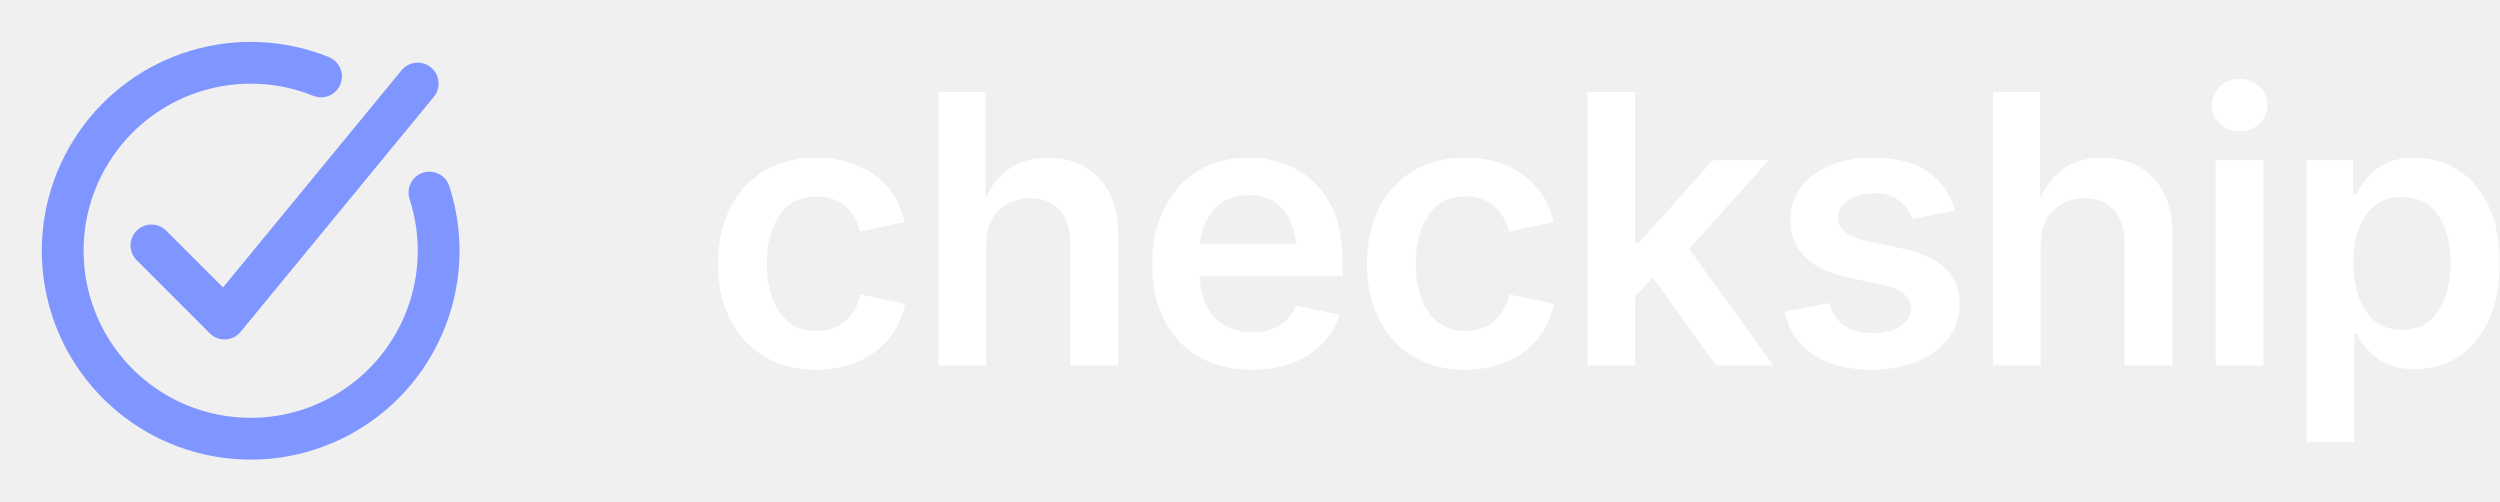
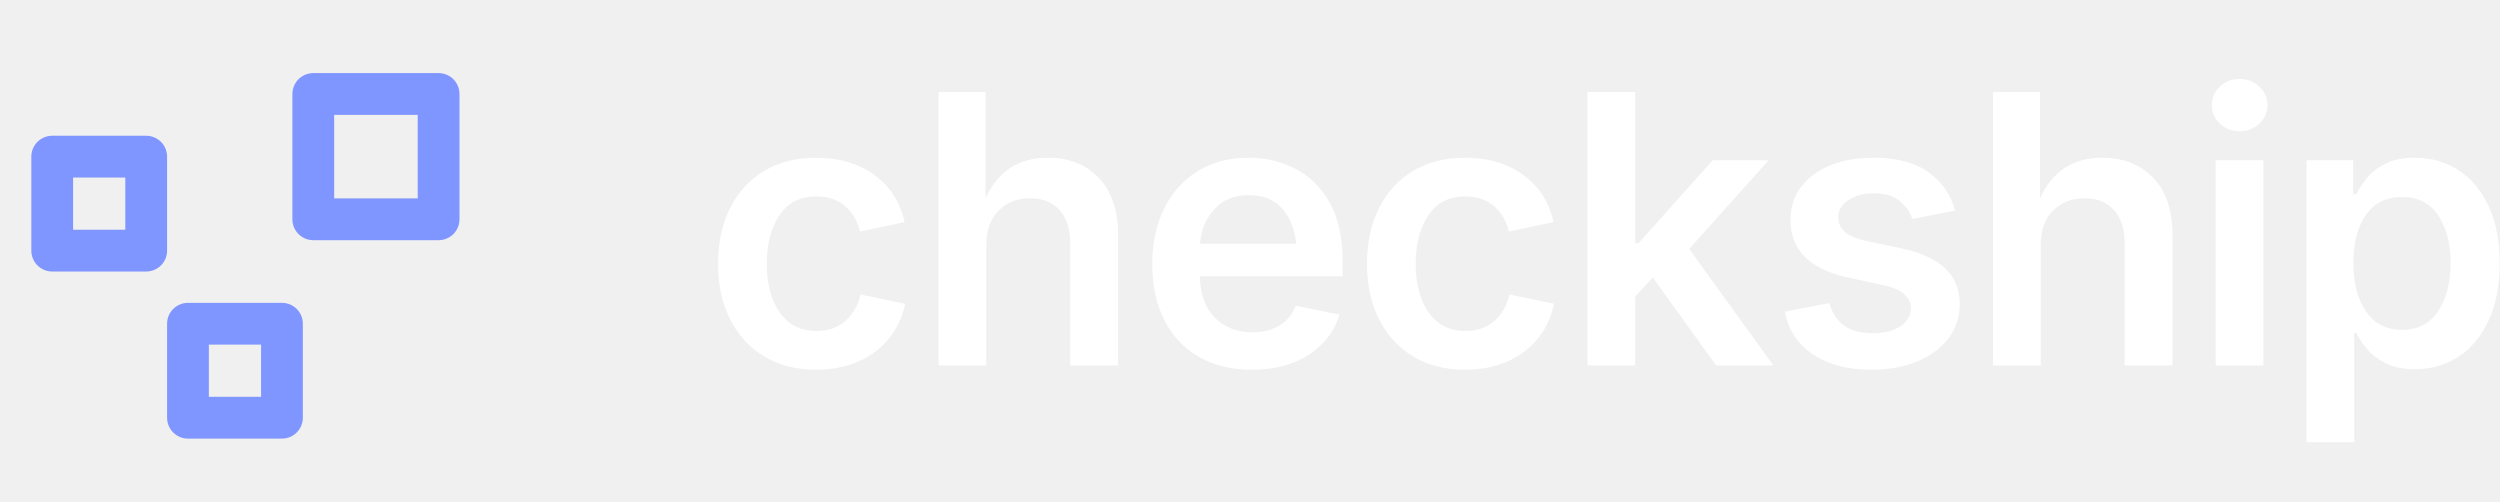
<svg xmlns="http://www.w3.org/2000/svg" viewBox="0 0 119.7 24" width="119.7" height="24" role="img" aria-label="checkship">
  <g stroke="#7f95ff" fill="none" stroke-width="2" stroke-linecap="round" stroke-linejoin="round">
-     <path d="M15.37 3.66A9 9 0 1 0 20.56 9.22" />
-     <path d="M7.25 11.75 10.75 15.25 20 4" />
+     <path d="M2.5 7.5h4.5v4.5h-4.5z" />
+     <path d="M9 15.5h4.5v4.5H9z" />
+     <path d="M15 4.5h6v6h-6z" />
  </g>
  <path fill="#ffffff" d="M 39.076 17.702 Q 37.643 17.702 36.588 17.065 Q 35.534 16.428 34.958 15.29 Q 34.382 14.151 34.382 12.64 Q 34.382 11.11 34.958 9.963 Q 35.534 8.816 36.588 8.184 Q 37.643 7.551 39.076 7.551 Q 40.719 7.551 41.857 8.373 Q 42.996 9.194 43.312 10.636 L 41.176 11.084 Q 40.992 10.319 40.455 9.862 Q 39.919 9.405 39.093 9.405 Q 37.898 9.405 37.305 10.328 Q 36.711 11.251 36.711 12.631 Q 36.711 13.536 36.975 14.266 Q 37.239 14.995 37.766 15.421 Q 38.293 15.848 39.093 15.848 Q 39.937 15.848 40.477 15.369 Q 41.018 14.89 41.203 14.099 L 43.338 14.547 Q 43.022 16.015 41.879 16.858 Q 40.737 17.702 39.076 17.702 Z M 47.223 11.743 L 47.223 17.5 L 44.938 17.5 L 44.938 4.404 L 47.188 4.404 L 47.188 9.493 Q 48.085 7.551 50.168 7.551 Q 51.688 7.551 52.611 8.518 Q 53.534 9.484 53.534 11.251 L 53.534 17.5 L 51.24 17.5 L 51.24 11.603 Q 51.24 10.618 50.73 10.056 Q 50.22 9.493 49.324 9.493 Q 48.41 9.493 47.817 10.082 Q 47.223 10.671 47.223 11.743 Z M 59.942 17.702 Q 58.456 17.702 57.388 17.078 Q 56.32 16.454 55.745 15.32 Q 55.169 14.187 55.169 12.648 Q 55.169 11.137 55.736 9.99 Q 56.303 8.843 57.344 8.197 Q 58.386 7.551 59.792 7.551 Q 60.987 7.551 62.011 8.074 Q 63.035 8.597 63.659 9.691 Q 64.283 10.785 64.283 12.508 L 64.283 13.229 L 57.445 13.229 Q 57.489 14.538 58.179 15.224 Q 58.869 15.909 59.968 15.909 Q 60.724 15.909 61.264 15.584 Q 61.805 15.259 62.033 14.635 L 64.134 15.065 Q 63.782 16.252 62.679 16.977 Q 61.576 17.702 59.942 17.702 Z M 57.454 11.673 L 62.06 11.673 Q 61.954 10.618 61.387 9.981 Q 60.82 9.344 59.801 9.344 Q 58.755 9.344 58.144 10.016 Q 57.533 10.688 57.454 11.673 Z M 70.146 17.702 Q 68.713 17.702 67.659 17.065 Q 66.604 16.428 66.028 15.29 Q 65.453 14.151 65.453 12.64 Q 65.453 11.11 66.028 9.963 Q 66.604 8.816 67.659 8.184 Q 68.713 7.551 70.146 7.551 Q 71.79 7.551 72.928 8.373 Q 74.066 9.194 74.382 10.636 L 72.247 11.084 Q 72.062 10.319 71.526 9.862 Q 70.99 9.405 70.164 9.405 Q 68.968 9.405 68.375 10.328 Q 67.782 11.251 67.782 12.631 Q 67.782 13.536 68.045 14.266 Q 68.309 14.995 68.836 15.421 Q 69.364 15.848 70.164 15.848 Q 71.007 15.848 71.548 15.369 Q 72.088 14.89 72.273 14.099 L 74.409 14.547 Q 74.092 16.015 72.95 16.858 Q 71.807 17.702 70.146 17.702 Z M 76.009 17.5 L 76.009 4.404 L 78.294 4.404 L 78.294 11.638 L 78.461 11.638 L 82.003 7.674 L 84.683 7.674 L 80.878 11.919 L 84.912 17.5 L 82.17 17.5 L 79.138 13.29 L 78.294 14.195 L 78.294 17.5 L 76.009 17.5 Z M 89.614 17.702 Q 87.918 17.702 86.815 16.977 Q 85.712 16.252 85.457 14.916 L 87.593 14.512 Q 87.98 15.953 89.658 15.953 Q 90.502 15.953 90.999 15.615 Q 91.495 15.276 91.495 14.775 Q 91.495 13.94 90.168 13.65 L 88.489 13.29 Q 85.73 12.692 85.73 10.539 Q 85.73 9.625 86.231 8.957 Q 86.732 8.289 87.624 7.92 Q 88.516 7.551 89.694 7.551 Q 91.363 7.551 92.335 8.245 Q 93.306 8.939 93.605 10.082 L 91.566 10.486 Q 91.39 9.977 90.95 9.616 Q 90.511 9.256 89.72 9.256 Q 88.999 9.256 88.507 9.577 Q 88.015 9.897 88.015 10.398 Q 88.015 10.829 88.336 11.106 Q 88.656 11.383 89.412 11.55 L 91.082 11.901 Q 93.833 12.49 93.833 14.556 Q 93.833 15.487 93.297 16.195 Q 92.761 16.902 91.807 17.302 Q 90.854 17.702 89.614 17.702 Z M 97.71 11.743 L 97.71 17.5 L 95.424 17.5 L 95.424 4.404 L 97.674 4.404 L 97.674 9.493 Q 98.571 7.551 100.654 7.551 Q 102.174 7.551 103.097 8.518 Q 104.02 9.484 104.02 11.251 L 104.02 17.5 L 101.726 17.5 L 101.726 11.603 Q 101.726 10.618 101.216 10.056 Q 100.707 9.493 99.81 9.493 Q 98.896 9.493 98.303 10.082 Q 97.71 10.671 97.71 11.743 Z M 106.086 17.5 L 106.086 7.674 L 108.371 7.674 L 108.371 17.5 L 106.086 17.5 Z M 107.228 6.285 Q 106.684 6.285 106.292 5.92 Q 105.901 5.556 105.901 5.028 Q 105.901 4.51 106.292 4.145 Q 106.684 3.78 107.228 3.78 Q 107.782 3.78 108.173 4.145 Q 108.564 4.51 108.564 5.028 Q 108.564 5.556 108.173 5.92 Q 107.782 6.285 107.228 6.285 Z M 110.437 21.174 L 110.437 7.674 L 112.669 7.674 L 112.669 9.3 L 112.819 9.3 Q 112.986 8.957 113.311 8.548 Q 113.636 8.14 114.199 7.845 Q 114.761 7.551 115.631 7.551 Q 116.765 7.551 117.683 8.131 Q 118.602 8.711 119.142 9.84 Q 119.683 10.97 119.683 12.604 Q 119.683 14.222 119.151 15.355 Q 118.619 16.489 117.705 17.083 Q 116.791 17.676 115.622 17.676 Q 114.779 17.676 114.22 17.39 Q 113.662 17.104 113.328 16.7 Q 112.994 16.296 112.819 15.944 L 112.722 15.944 L 112.722 21.174 L 110.437 21.174 Z M 115.007 15.795 Q 116.15 15.795 116.743 14.885 Q 117.336 13.976 117.336 12.596 Q 117.336 11.225 116.752 10.328 Q 116.167 9.432 115.007 9.432 Q 113.873 9.432 113.276 10.297 Q 112.678 11.163 112.678 12.596 Q 112.678 14.028 113.284 14.912 Q 113.891 15.795 115.007 15.795 Z" />
</svg>
